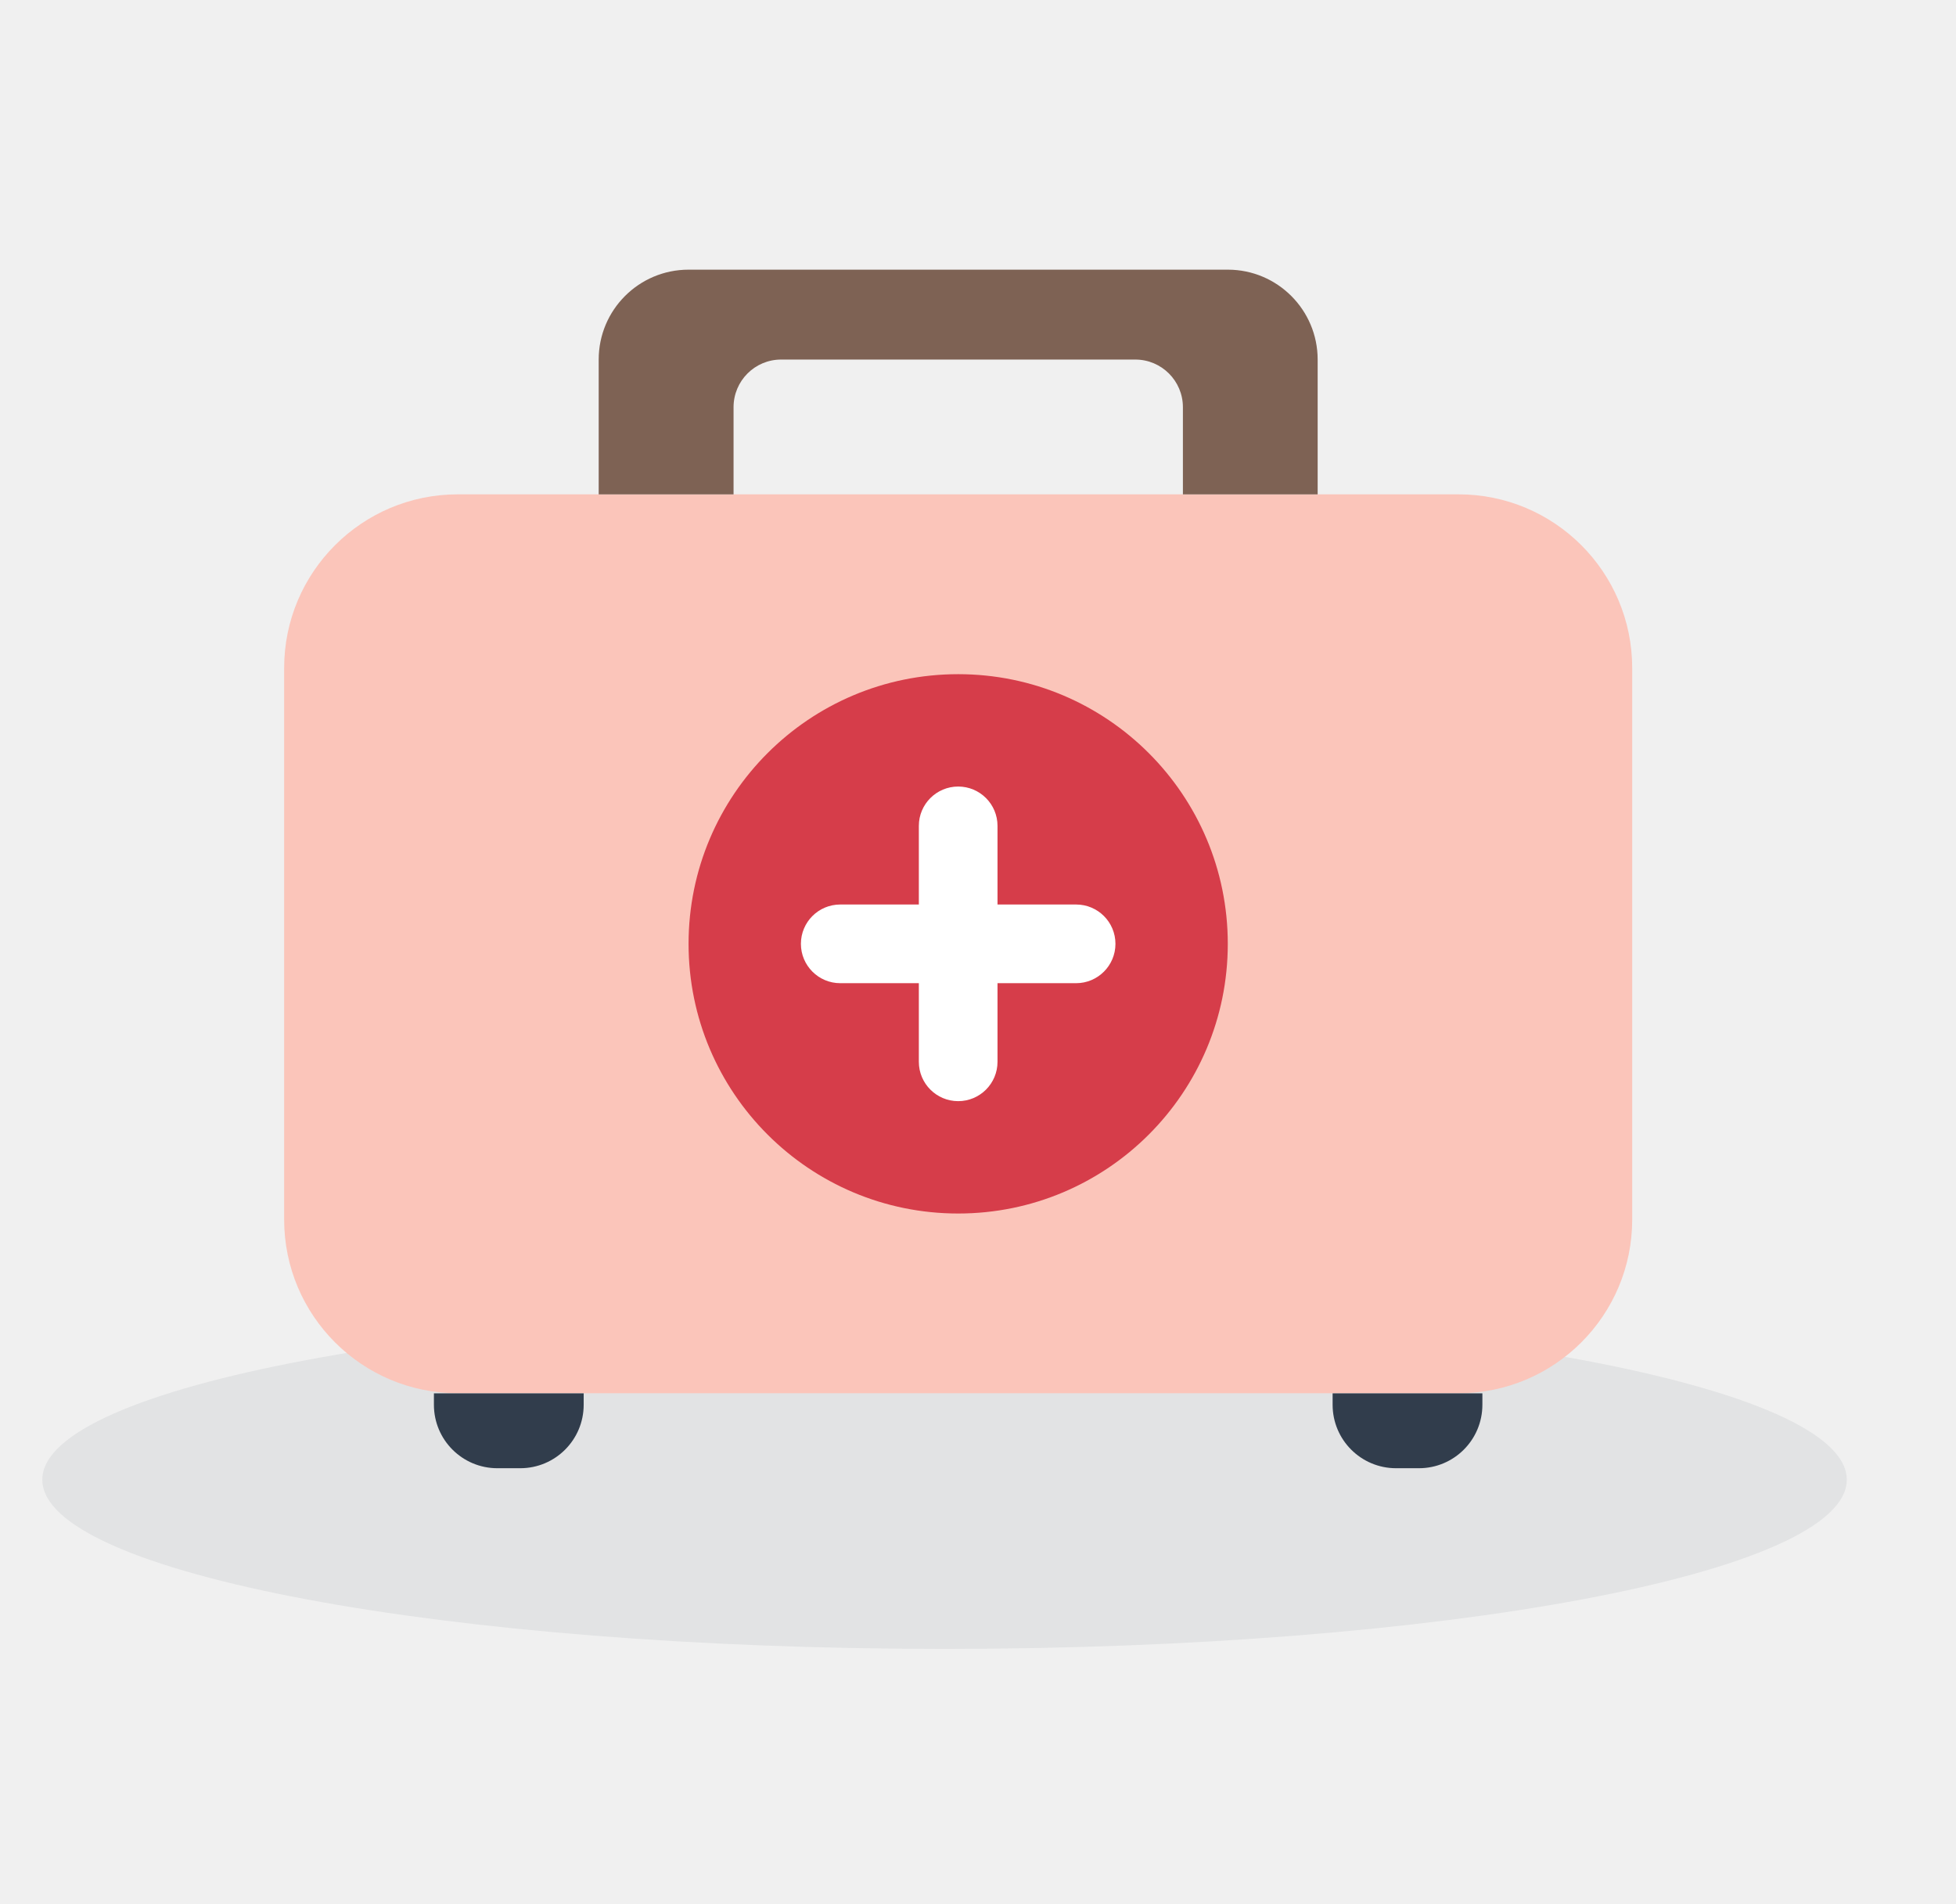
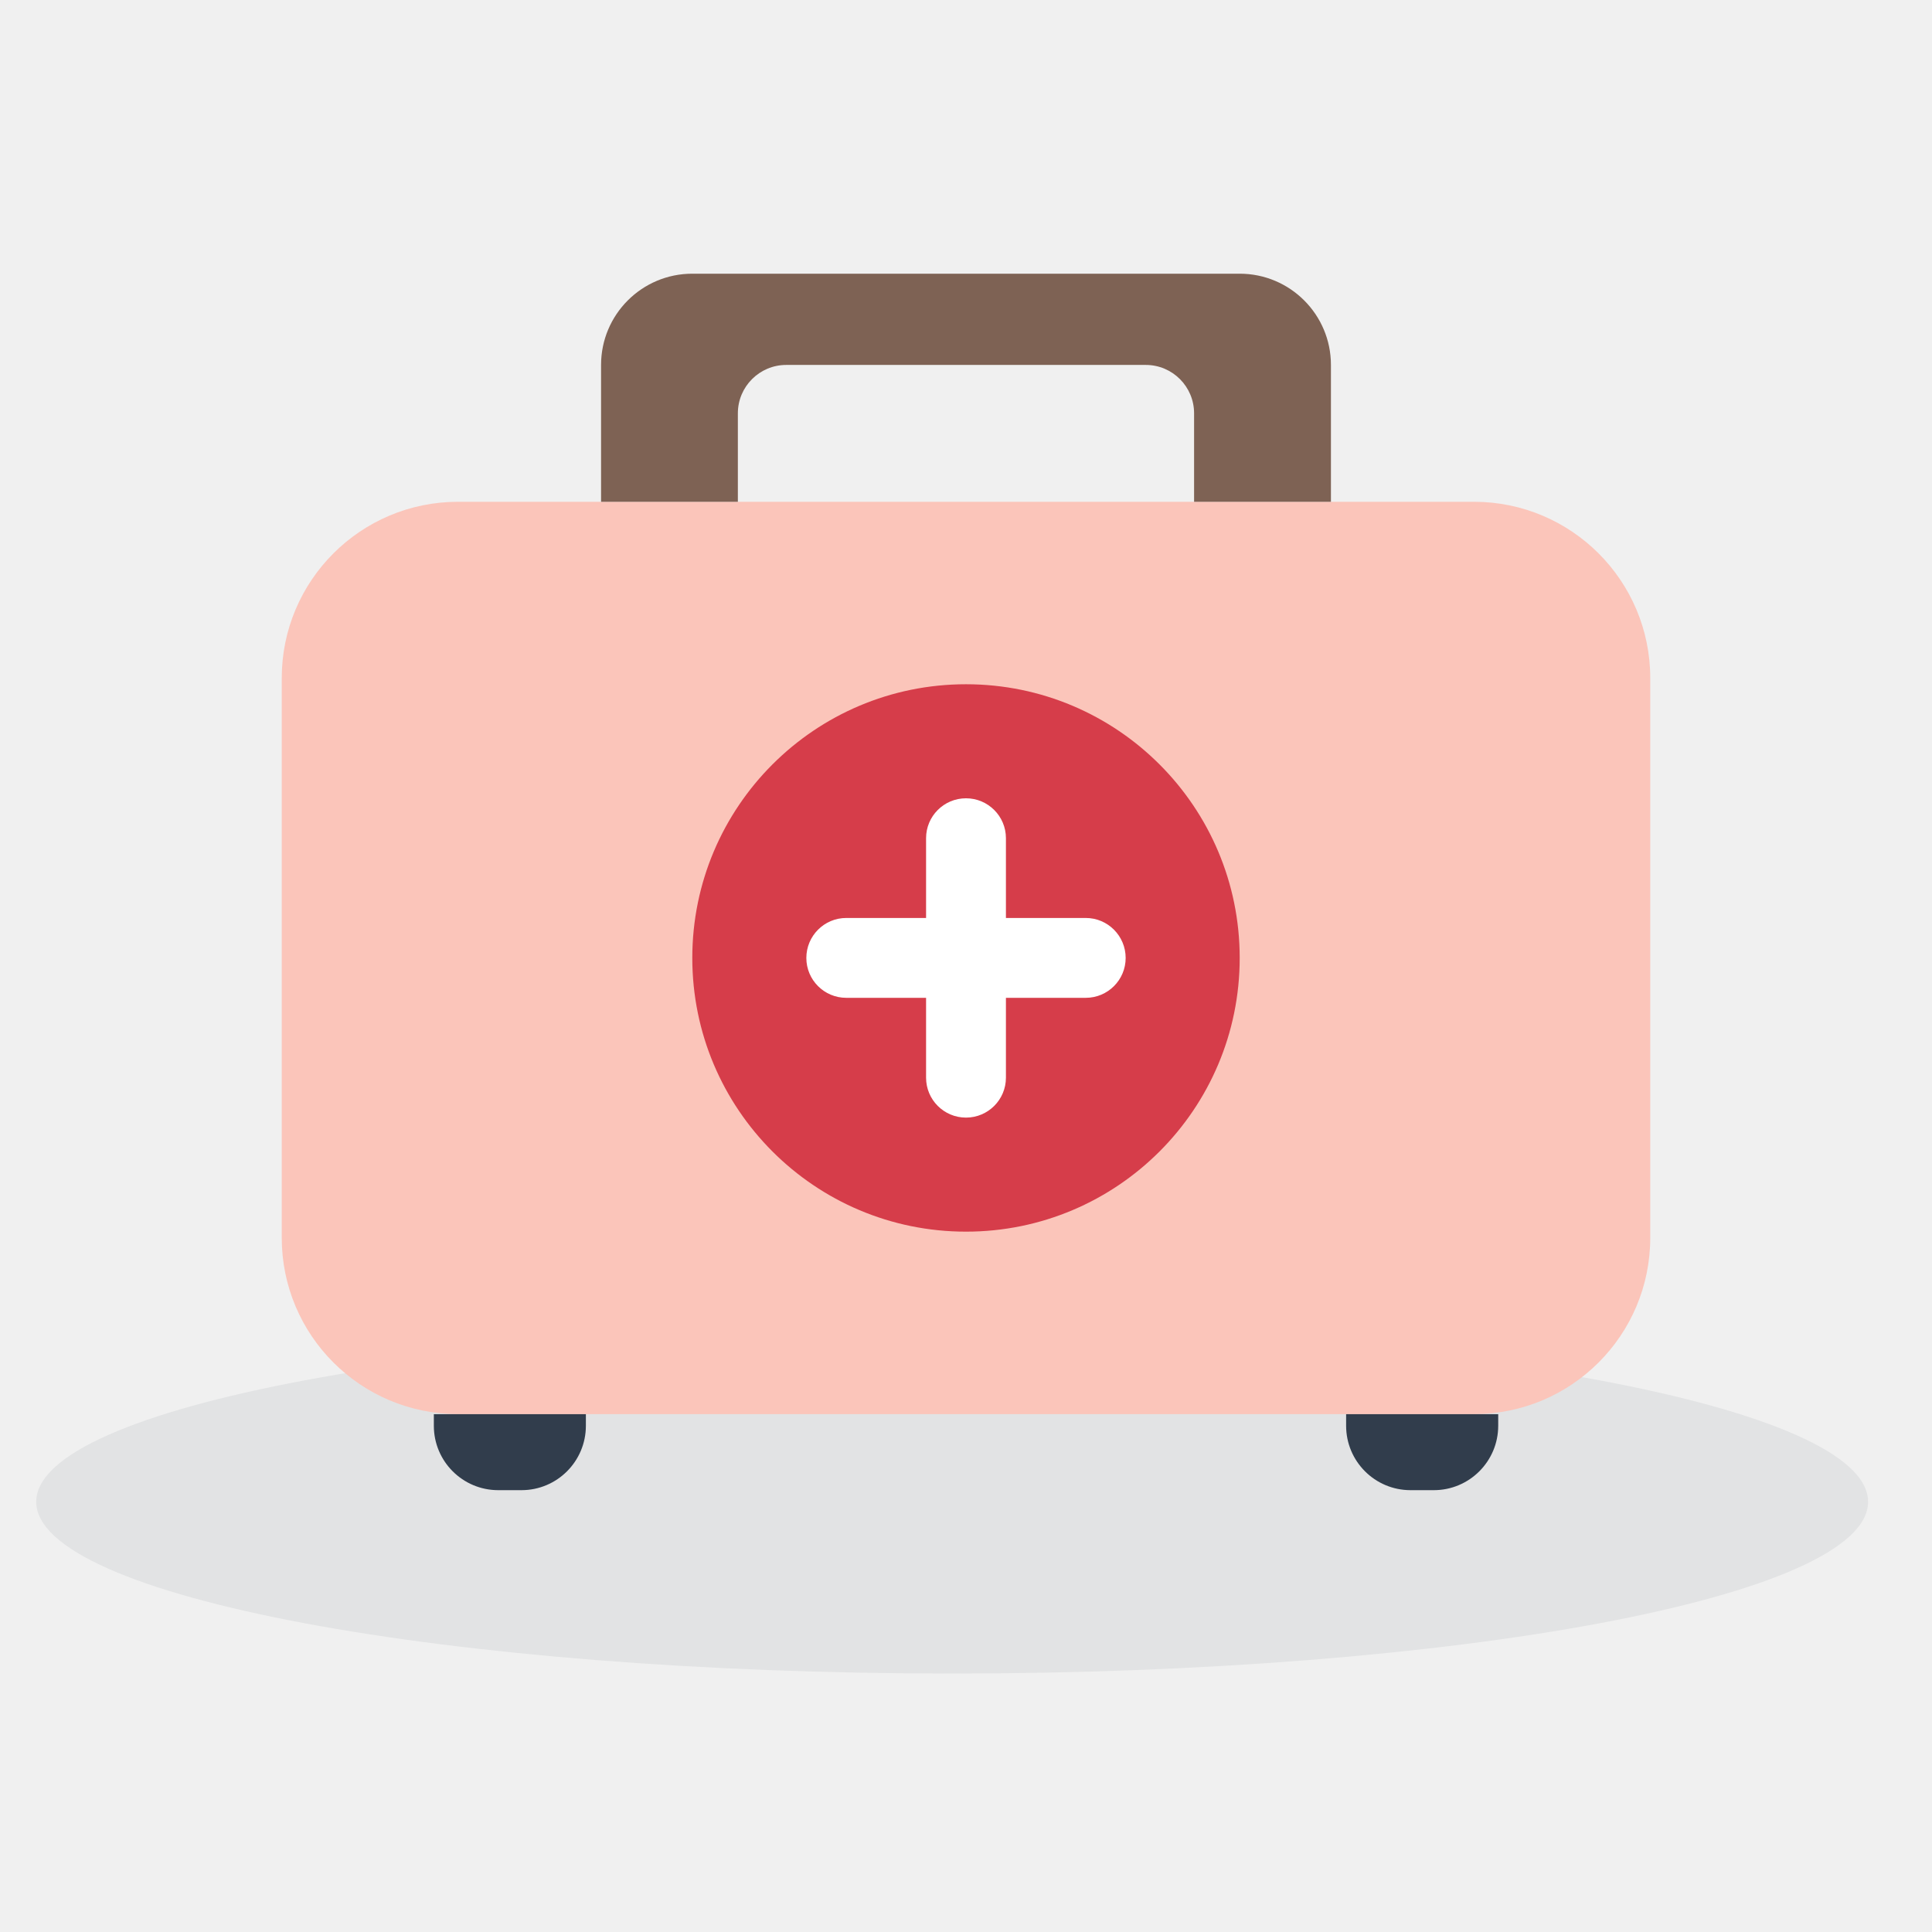
- <svg xmlns="http://www.w3.org/2000/svg" width="37" height="36" viewBox="0 0 37 36" fill="none">
-   <ellipse cx="17.867" cy="27.984" rx="17.067" ry="3.2" fill="#ACB1B6" fill-opacity="0.2" />
-   <rect x="5.375" y="9.349" width="25.5" height="17" rx="3.285" fill="#FBC5BA" />
-   <rect x="13.025" y="12.75" width="10.2" height="10.2" rx="5.1" fill="#D63D4A" />
-   <path d="M18.125 14.875C18.536 14.875 18.869 15.208 18.869 15.619V17.106H20.356C20.767 17.106 21.1 17.439 21.1 17.85C21.1 18.26 20.767 18.594 20.356 18.594H18.869V20.081C18.869 20.492 18.536 20.825 18.125 20.825C17.715 20.825 17.381 20.492 17.381 20.081V18.594H15.894C15.483 18.594 15.15 18.26 15.15 17.85C15.15 17.439 15.483 17.106 15.894 17.106H17.381V15.619C17.381 15.208 17.715 14.875 18.125 14.875Z" fill="white" />
-   <path d="M23.226 5.1C24.164 5.1 24.925 5.862 24.925 6.8V9.35H22.376V7.701C22.376 7.204 21.973 6.8 21.476 6.8H14.775C14.278 6.8 13.876 7.204 13.876 7.701V9.35H11.325V6.8C11.325 5.861 12.086 5.1 13.025 5.1H23.226Z" fill="#7E6254" />
-   <path d="M8.208 26.351H11.041V26.567C11.041 27.23 10.504 27.767 9.841 27.767H9.408C8.745 27.767 8.208 27.23 8.208 26.567V26.351Z" fill="#313D4C" />
-   <path d="M25.208 26.351H28.041V26.567C28.041 27.23 27.504 27.767 26.841 27.767H26.408C25.745 27.767 25.208 27.23 25.208 26.567V26.351Z" fill="#313D4C" />
+ <svg xmlns="http://www.w3.org/2000/svg" width="36" height="36" viewBox="0 0 36 36" fill="none">
+   <ellipse cx="17.742" cy="27.984" rx="17.067" ry="3.2" fill="#ACB1B6" fill-opacity="0.2" />
+   <rect x="5.25" y="9.35" width="25.5" height="17" rx="3.285" fill="#FBC5BA" />
+   <rect x="12.9" y="12.75" width="10.2" height="10.2" rx="5.1" fill="#D63D4A" />
+   <path d="M18 14.875C18.41 14.875 18.744 15.208 18.744 15.618V17.105H20.231C20.642 17.105 20.975 17.439 20.975 17.85C20.975 18.26 20.642 18.593 20.231 18.593H18.744V20.081C18.744 20.492 18.41 20.825 18 20.825C17.589 20.825 17.256 20.492 17.256 20.081V18.593H15.769C15.358 18.593 15.025 18.26 15.025 17.85C15.025 17.439 15.358 17.105 15.769 17.105H17.256V15.618C17.256 15.208 17.589 14.875 18 14.875Z" fill="white" />
+   <path d="M23.1 5.1C24.039 5.1 24.8 5.862 24.8 6.8V9.35H22.25V7.701C22.25 7.204 21.847 6.8 21.35 6.8H14.65C14.153 6.8 13.749 7.204 13.749 7.701V9.35H11.2V6.8C11.2 5.861 11.961 5.1 12.9 5.1H23.1Z" fill="#7E6254" />
+   <path d="M8.084 26.351H10.917V26.567C10.917 27.23 10.38 27.767 9.717 27.767H9.284C8.621 27.767 8.084 27.23 8.084 26.567V26.351Z" fill="#313D4C" />
+   <path d="M25.083 26.351H27.917V26.567C27.917 27.23 27.379 27.767 26.717 27.767H26.283C25.62 27.767 25.083 27.23 25.083 26.567V26.351Z" fill="#313D4C" />
</svg>
